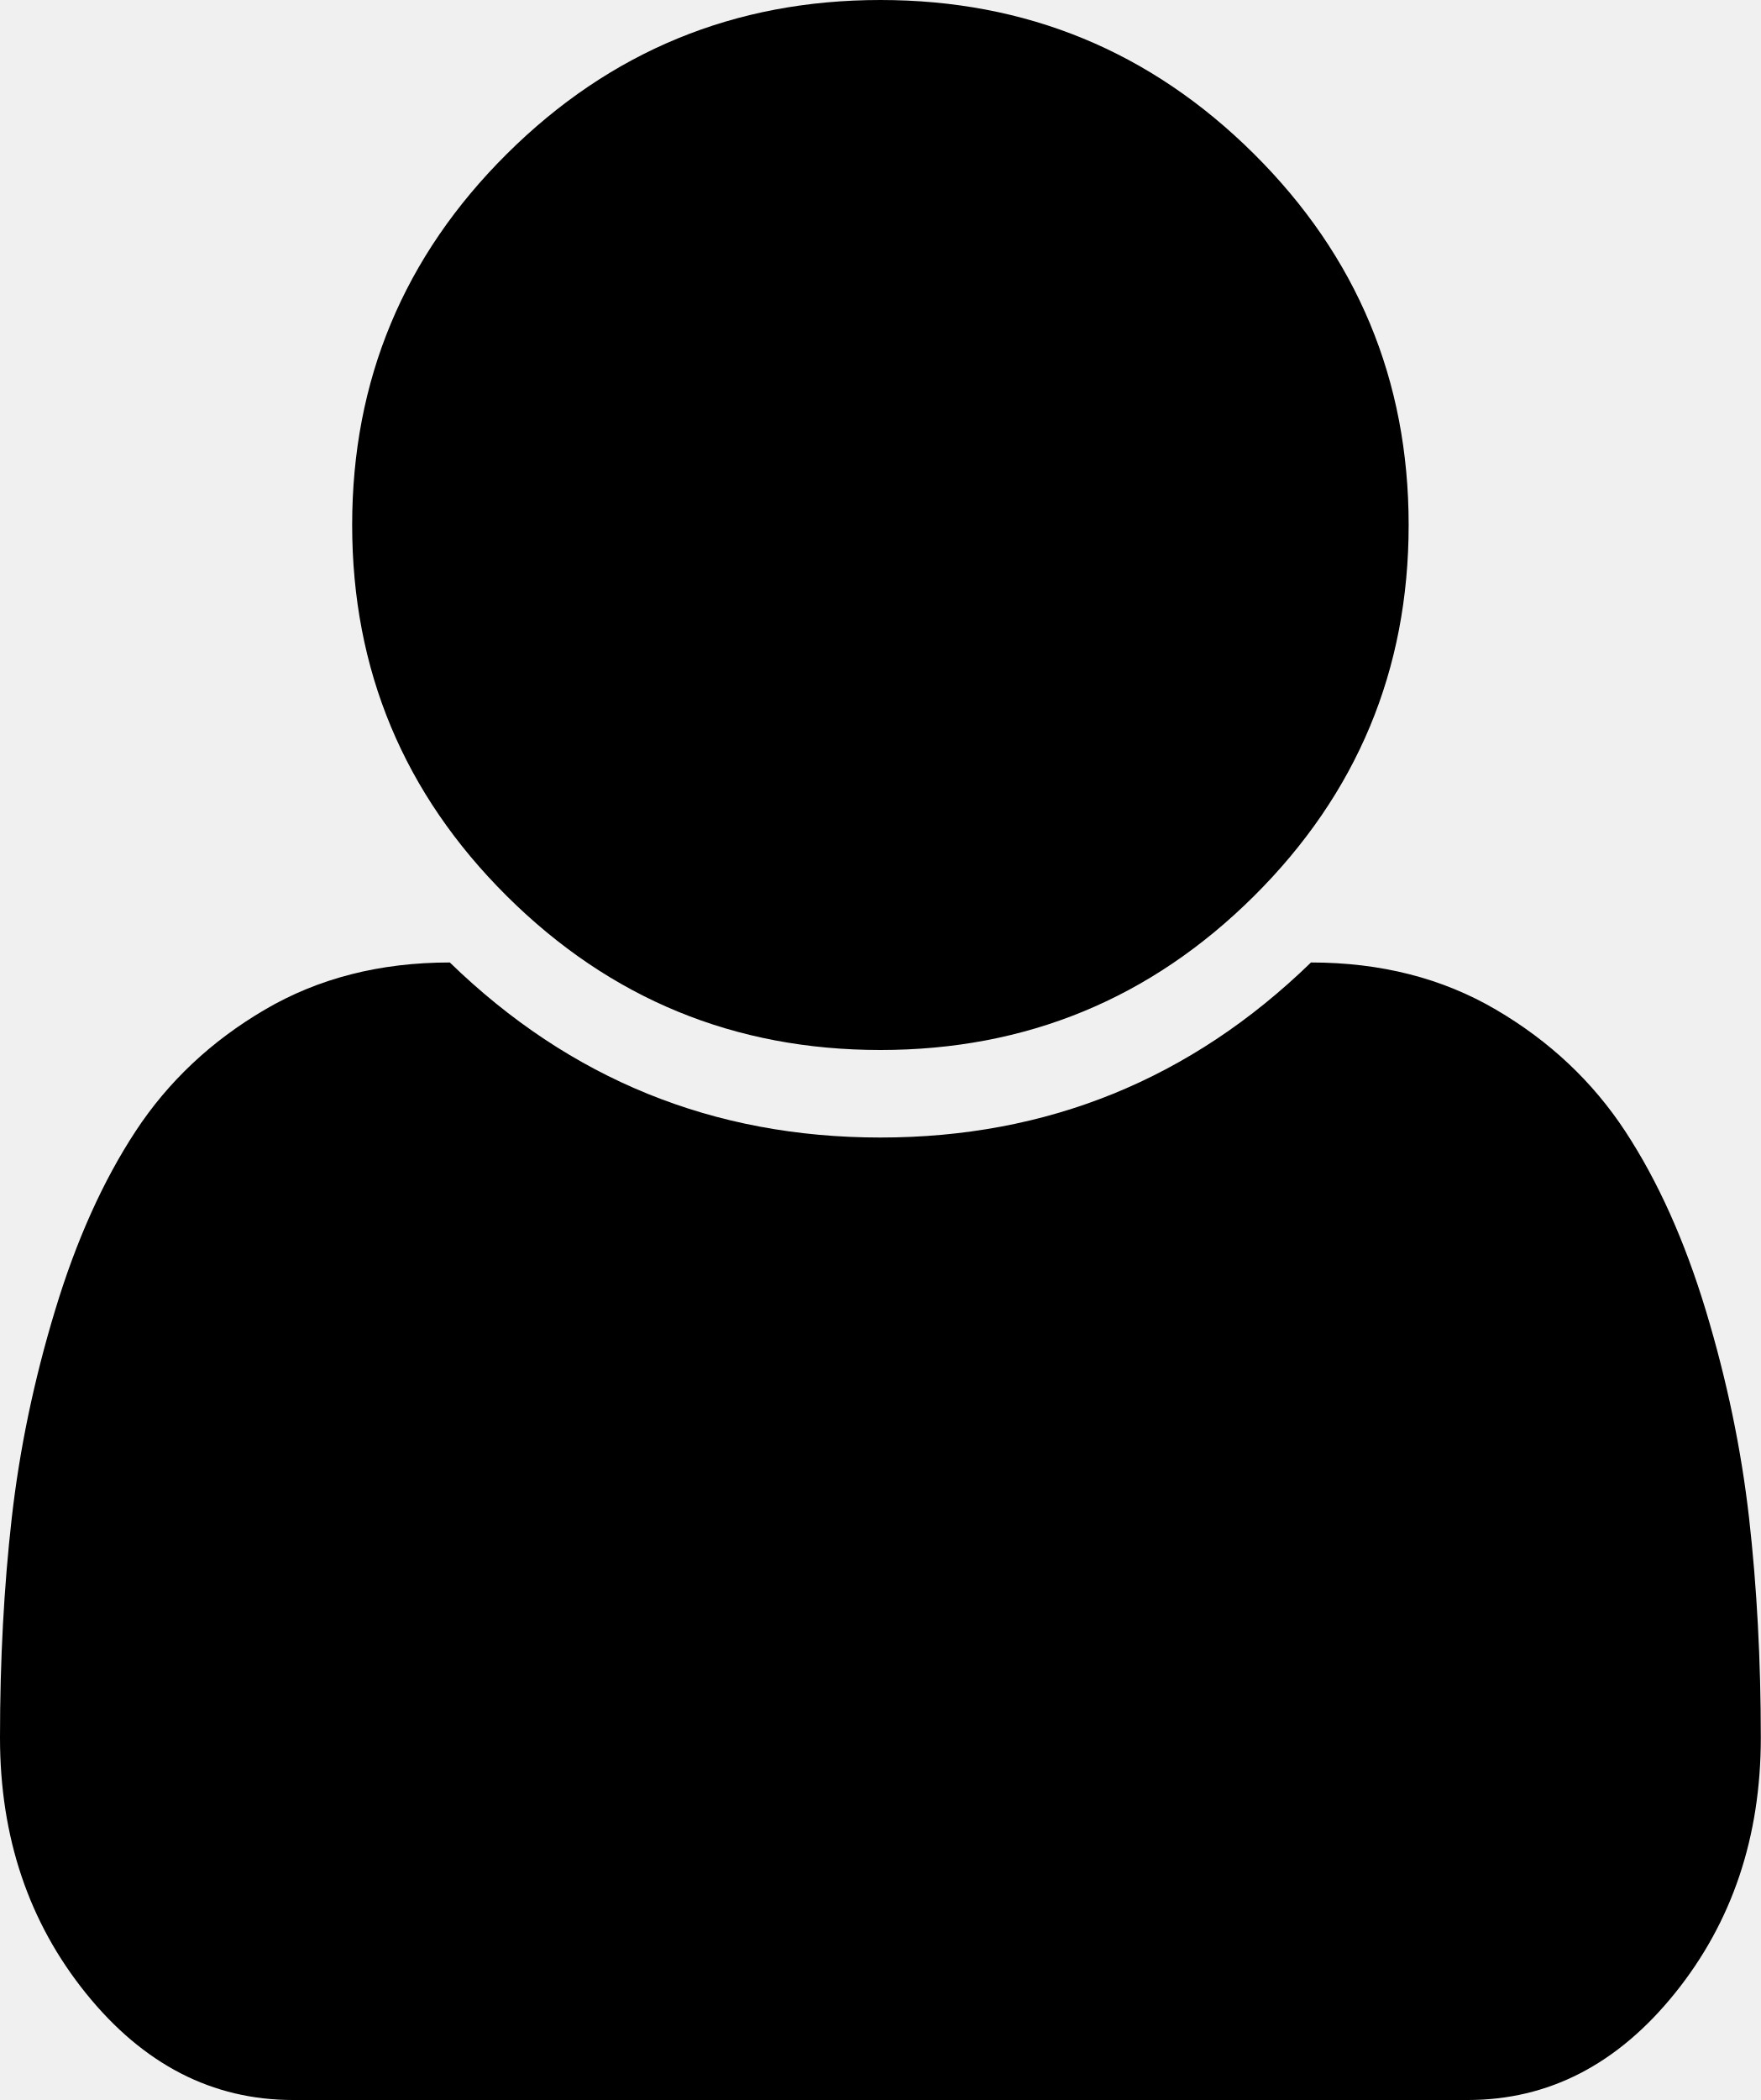
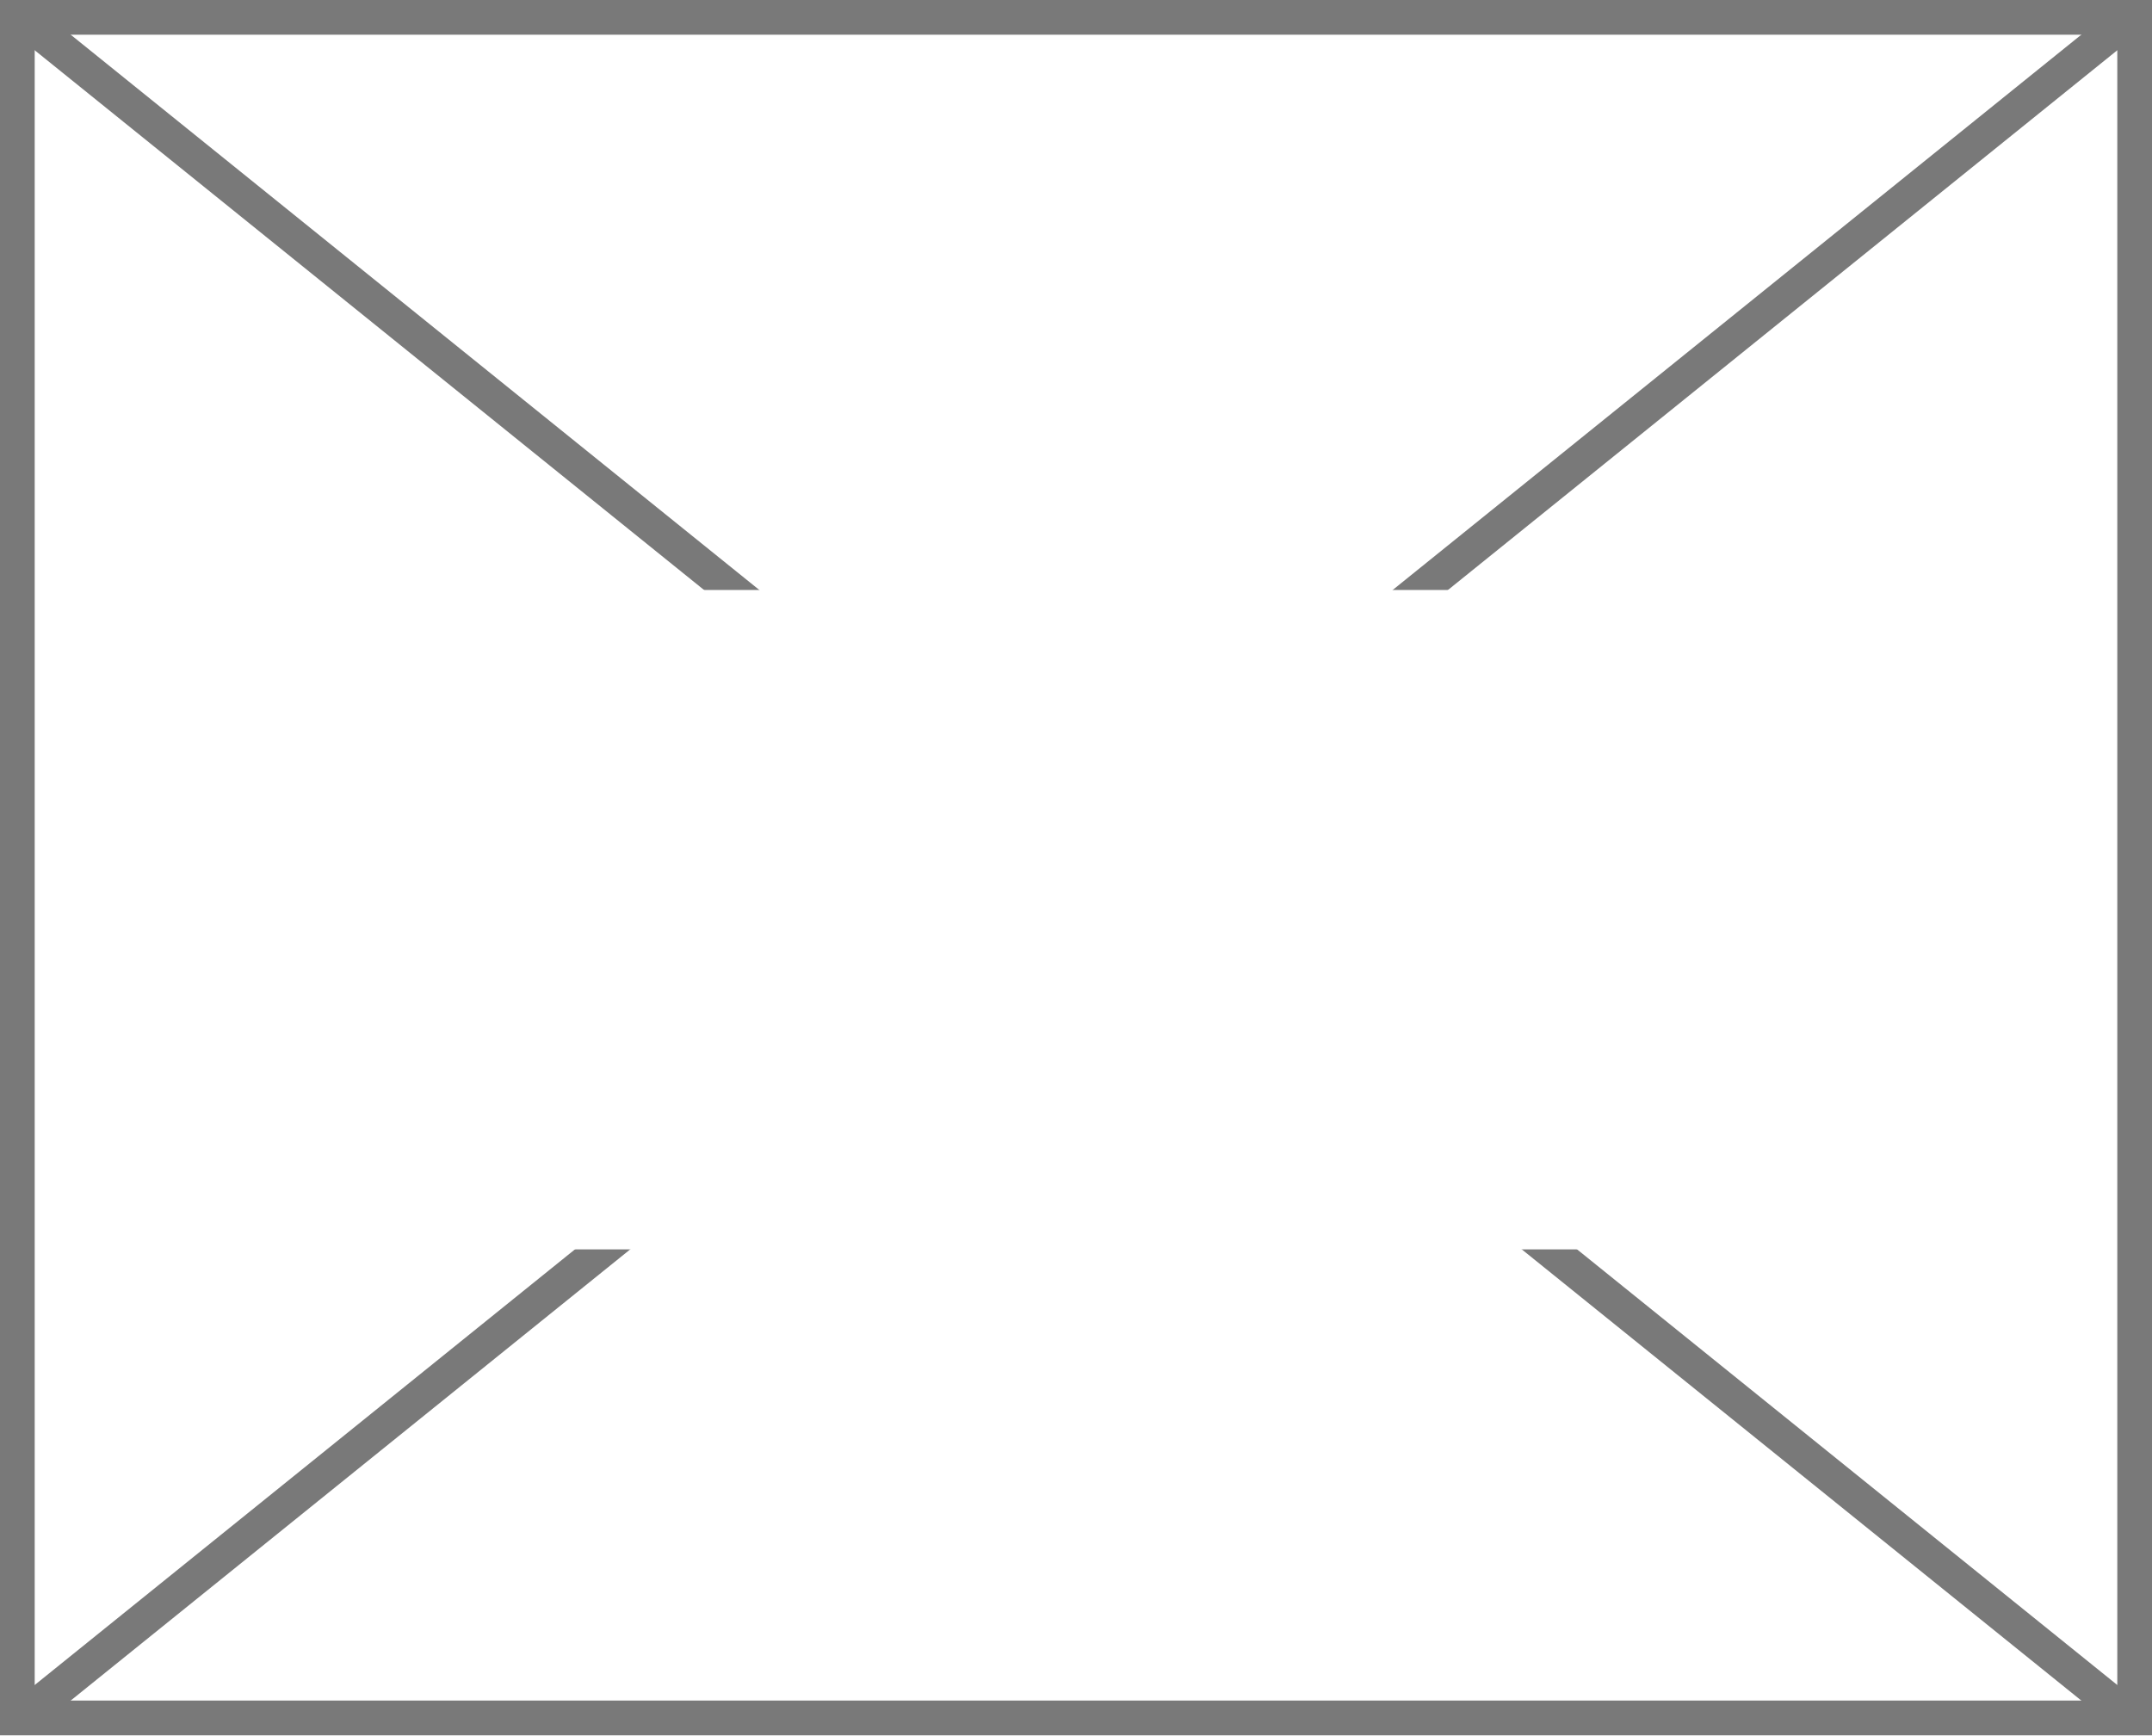
- <svg xmlns="http://www.w3.org/2000/svg" version="1.1" width="26px" height="31px">
-   <g transform="matrix(1 0 0 1 -38 -354 )">
-     <path d="M 25.827 22.412  C 25.942 23.428  26 24.508  26 25.652  C 26 27.118  25.577 28.376  24.73 29.426  C 23.884 30.475  22.865 31  21.673 31  L 4.327 31  C 3.135 31  2.116 30.475  1.27 29.426  C 0.423 28.376  0 27.118  0 25.652  C 0 24.508  0.058 23.428  0.173 22.412  C 0.288 21.397  0.501 20.374  0.813 19.345  C 1.124 18.315  1.52 17.434  2.001 16.701  C 2.482 15.968  3.118 15.369  3.91 14.905  C 4.702 14.44  5.613 14.208  6.642 14.208  C 8.416 15.931  10.535 16.792  13 16.792  C 15.465 16.792  17.584 15.931  19.358 14.208  C 20.387 14.208  21.298 14.44  22.09 14.905  C 22.882 15.369  23.518 15.968  23.999 16.701  C 24.48 17.434  24.876 18.315  25.188 19.345  C 25.499 20.374  25.712 21.397  25.827 22.412  Z M 18.515 2.271  C 20.038 3.784  20.8 5.611  20.8 7.75  C 20.8 9.889  20.038 11.716  18.515 13.229  C 16.991 14.743  15.153 15.5  13 15.5  C 10.847 15.5  9.009 14.743  7.485 13.229  C 5.962 11.716  5.2 9.889  5.2 7.75  C 5.2 5.611  5.962 3.784  7.485 2.271  C 9.009 0.757  10.847 0  13 0  C 15.153 0  16.991 0.757  18.515 2.271  Z " fill-rule="nonzero" fill="#000000" stroke="none" transform="matrix(1 0 0 1 38 354 )" />
+ <svg xmlns="http://www.w3.org/2000/svg" version="1.1" width="62px" height="50px">
+   <defs>
+     <mask fill="white" id="clip21">
+       <path d="M 34 23  L 72 23  L 72 42  L 34 42  Z M 21 6  L 83 6  L 83 56  L 21 56  Z " fill-rule="evenodd" />
+     </mask>
+   </defs>
+   <g transform="matrix(1 0 0 1 -21 -6 )">
+     <path d="M 21.5 6.5  L 82.5 6.5  L 82.5 55.5  L 21.5 55.5  L 21.5 6.5  Z " fill-rule="nonzero" fill="#ffffff" stroke="none" />
+     <path d="M 21.5 6.5  L 82.5 6.5  L 82.5 55.5  L 21.5 55.5  L 21.5 6.5  Z " stroke-width="1" stroke="#797979" fill="none" />
+     <path d="M 21.483 6.389  L 82.517 55.611  M 82.517 6.389  L 21.483 55.611  " stroke-width="1" stroke="#797979" fill="none" mask="url(#clip21)" />
  </g>
</svg>
